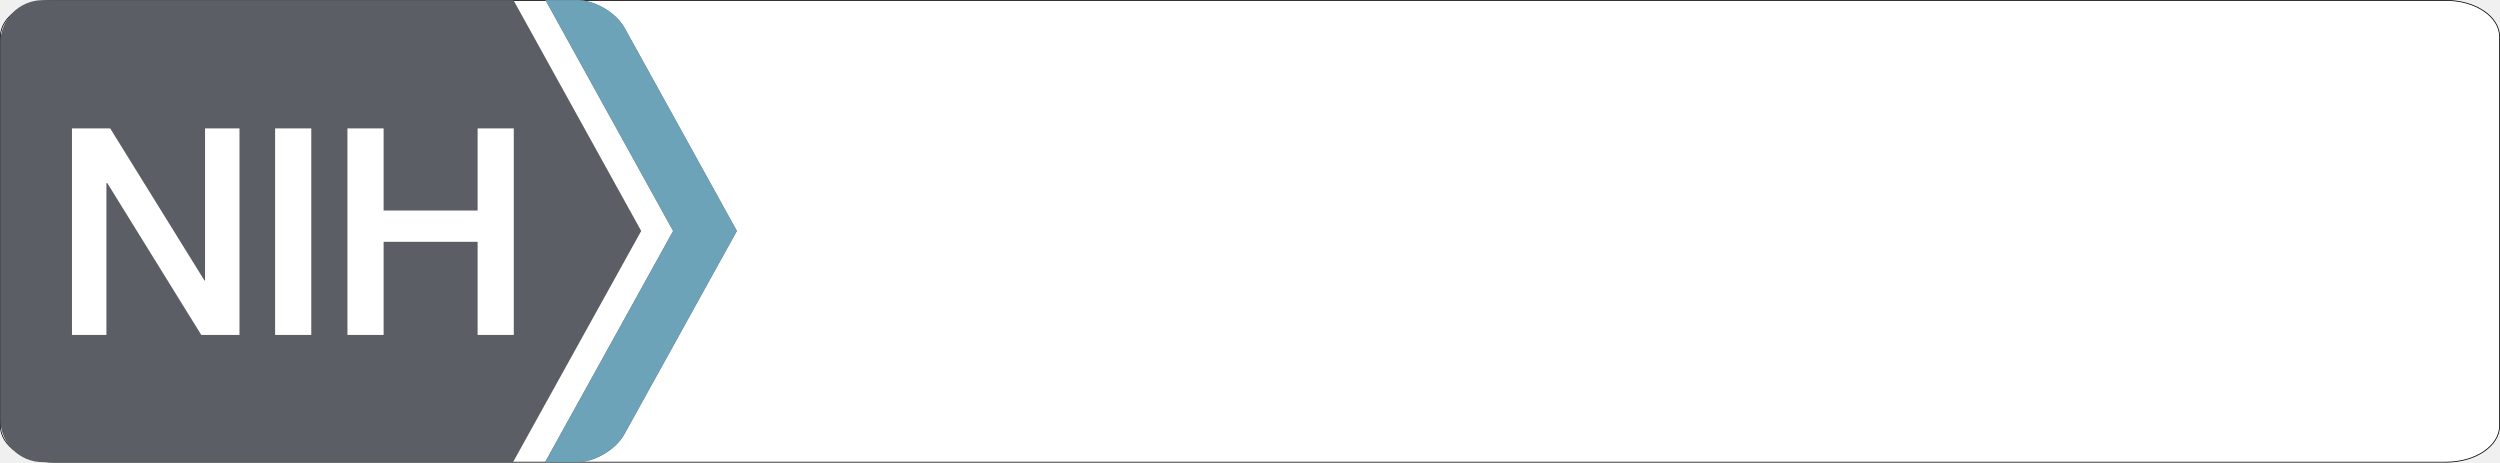
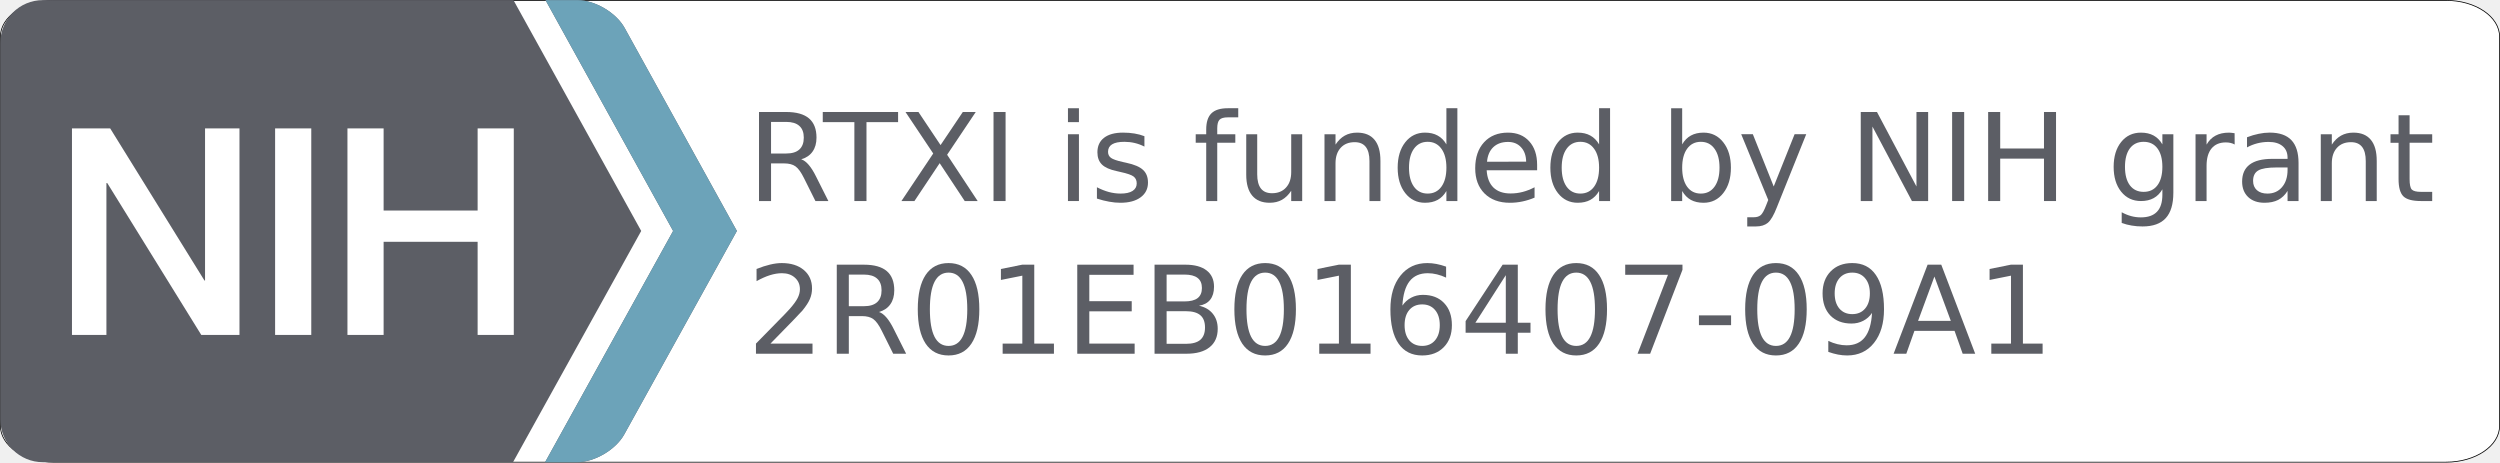
- <svg xmlns="http://www.w3.org/2000/svg" version="1.1" width="440.027" height="81.414" id="svg2" xml:space="preserve">
+ <svg xmlns="http://www.w3.org/2000/svg" version="1.2" width="440.027" height="81.414" id="svg2" xml:space="preserve">
  <defs id="defs6" />
  <g transform="matrix(1.290308,0,0,1.290308,0.06451542,0.02081869)" id="g3872">
    <rect width="340.918" height="62.99" rx="7.307" ry="4.971" x="0.003" y="0.037" id="rect3801" style="fill:#ffffff;fill-opacity:1;stroke:#000000;stroke-width:0.107;stroke-miterlimit:4;stroke-opacity:1;stroke-dasharray:none" />
    <g transform="translate(0,-0.00525)" id="g3216">
      <path d="M 87.417,31.494 69.989,0.005 l -64.187,0 C 2.598,0.005 0,2.608 0,5.811 l 0,51.423 c 0,3.204 2.598,5.802 5.801,5.802 l 64.13,0 L 87.417,31.494 z m -54.799,14.187 -5.209,0 -12.827,-20.72 -0.116,0 0,20.72 -4.699,0 0,-28.179 5.212,0 12.864,20.758 0.077,0 0,-20.758 4.697,0 0,28.179 z m 9.793,0 -4.934,0 0,-28.179 4.934,0 0,28.179 z m 27.625,-28.179 0,28.179 -4.933,0 0,-12.709 -12.824,0 0,12.709 -4.934,0 0,-28.179 4.934,0 0,11.209 12.824,0 0,-11.209 4.933,0" id="path14" style="fill:#5c5e65;fill-opacity:1;fill-rule:nonzero;stroke:none" />
      <path d="M 74.304,63.038 91.772,31.494 74.361,0.005 l 4.358,0 c 2.387,0 5.288,1.712 6.438,3.799 L 100.467,31.494 85.105,59.245 c -1.154,2.085 -4.053,3.793 -6.439,3.793 l -4.362,0" id="path16" style="fill:#5c5e65;fill-opacity:1;fill-rule:nonzero;stroke:none" />
      <path d="M 74.305,63.038 91.772,31.494 74.36,0.005 l 4.36,0 c 2.384,0 5.287,1.712 6.438,3.799 L 100.466,31.494 85.106,59.245 c -1.155,2.085 -4.055,3.793 -6.439,3.793 l -4.362,0" id="path18" style="fill:#6ca3b9;fill-opacity:1;fill-rule:nonzero;stroke:none" />
    </g>
-     <flowRoot xml:space="preserve" id="flowRoot3023" style="font-size:32px;font-style:normal;font-weight:normal;line-height:125%;letter-spacing:0px;word-spacing:0px;fill:#000000;fill-opacity:1;stroke:none;font-family:Sans" transform="matrix(0.7750085,0,0,0.7750085,-0.0625,-0.03125)">
+     <flowRoot transform="matrix(0.7750085,0,0,0.7750085,-0.0625,-0.03125)" id="flowRoot3023" xml:space="preserve" style="font-size:32px;font-style:normal;font-weight:normal;line-height:125%;letter-spacing:0px;word-spacing:0px;fill:#000000;fill-opacity:1;stroke:none;font-family:Sans">
      <flowRegion id="flowRegion3025">
-         <rect id="rect3027" width="246.968" height="63.475" x="133.885" y="10.508" style="font-size:32px" />
+         <rect width="246.968" height="63.475" x="133.885" y="10.508" id="rect3027" style="font-size:32px" />
      </flowRegion>
      <flowPara id="flowPara3029" />
    </flowRoot>
-     <flowRoot xml:space="preserve" id="flowRoot3039" style="font-size:28px;font-style:normal;font-weight:normal;line-height:125%;letter-spacing:0px;word-spacing:0px;fill:#000000;fill-opacity:1;stroke:none;font-family:Sans" transform="matrix(0.7750085,0,0,0.7750085,-0.0625,-0.03125)">
+     <flowRoot transform="matrix(0.7750085,0,0,0.7750085,-0.0625,-0.03125)" id="flowRoot3039" xml:space="preserve" style="font-size:28px;font-style:normal;font-weight:normal;line-height:125%;letter-spacing:0px;word-spacing:0px;fill:#000000;fill-opacity:1;stroke:none;font-family:Sans">
      <flowRegion id="flowRegion3041">
-         <rect id="rect3043" width="290.707" height="88.279" x="135.752" y="4.64" />
+         <rect width="290.707" height="88.279" x="135.752" y="4.64" id="rect3043" />
      </flowRegion>
      <flowPara id="flowPara3045" style="font-size:22px" />
    </flowRoot>
-     <flowRoot xml:space="preserve" id="flowRoot3049" style="font-size:28px;font-style:normal;font-weight:normal;line-height:125%;letter-spacing:0px;word-spacing:0px;fill:#5c5e65;fill-opacity:1;stroke:none;font-family:Sans" transform="matrix(0.7750085,0,0,0.7750085,2.62457,10.09694)">
-       <flowRegion id="flowRegion3051">
-         <rect id="rect3053" width="300.042" height="83.745" x="128.018" y="0.906" style="fill:#5c5e65;fill-opacity:1" />
-       </flowRegion>
-       <flowPara id="flowPara3055" style="font-size:18px;fill:#5c5e65;fill-opacity:1">
-         <flowSpan style="font-size:21px;fill:#5c5e65;fill-opacity:1" id="flowSpan3067">
-           <flowSpan style="font-size:22px;fill:#5c5e65;fill-opacity:1" id="flowSpan3071">
-             <flowSpan style="font-size:21px;fill:#5c5e65;fill-opacity:1" id="flowSpan3073">
-               <flowSpan style="font-size:21.5px;fill:#5c5e65;fill-opacity:1" id="flowSpan3075">RTXI is funded by NIH grant 2R01EB016407-09A1 </flowSpan>
-             </flowSpan>
-           </flowSpan>
-         </flowSpan>
-       </flowPara>
-     </flowRoot>
+     <g transform="matrix(0.7750085,0,0,0.7750085,2.62457,10.09694)" id="flowRoot3049" style="font-size:28px;font-style:normal;font-weight:normal;line-height:125%;letter-spacing:0px;word-spacing:0px;fill:#5c5e65;fill-opacity:1;stroke:none;font-family:Sans">
+       <path d="m 137.574,14.988 c 0.455,0.154 0.896,0.483 1.323,0.987 0.434,0.504 0.868,1.197 1.302,2.079 l 2.152,4.283 -2.278,0 -2.005,-4.021 c -0.518,-1.05 -1.022,-1.746 -1.512,-2.089 -0.483,-0.343 -1.144,-0.514 -1.984,-0.514 l -2.31,0 0,6.624 -2.121,0 0,-15.674 4.787,0 c 1.792,1.57e-5 3.128,0.374 4.01,1.123 0.882,0.749 1.323,1.879 1.323,3.391 -1e-5,0.987 -0.231,1.806 -0.693,2.457 -0.455,0.651 -1.12,1.102 -1.995,1.354 m -5.312,-6.582 0,5.564 2.667,0 c 1.022,8e-6 1.792,-0.234 2.31,-0.703 0.525,-0.476 0.787,-1.172 0.787,-2.089 -10e-6,-0.917 -0.262,-1.606 -0.787,-2.068 -0.518,-0.469 -1.288,-0.703 -2.31,-0.703 l -2.667,0" id="path3004" style="font-size:21.5px;fill:#5c5e65" />
+       <path d="m 141.364,6.663 13.259,0 0,1.785 -5.564,0 0,13.889 -2.131,0 0,-13.889 -5.564,0 0,-1.785" id="path3006" style="font-size:21.5px;fill:#5c5e65" />
+       <path d="m 155.925,6.663 2.278,0 3.895,5.826 3.916,-5.826 2.278,0 -5.039,7.527 5.375,8.146 -2.278,0 -4.409,-6.666 -4.441,6.666 -2.289,0 5.595,-8.367 -4.882,-7.307" id="path3008" style="font-size:21.5px;fill:#5c5e65" />
+       <path d="m 171.42,6.663 2.121,0 0,15.674 -2.121,0 0,-15.674" id="path3010" style="font-size:21.5px;fill:#5c5e65" />
+       <path d="m 184.521,10.579 1.932,0 0,11.758 -1.932,0 0,-11.758 m 0,-4.577 1.932,0 0,2.446 -1.932,0 0,-2.446" id="path3012" style="font-size:21.5px;fill:#5c5e65" />
+       <path d="m 197.98,10.925 0,1.827 c -0.546,-0.28 -1.113,-0.49 -1.701,-0.63 -0.588,-0.14 -1.197,-0.21 -1.827,-0.21 -0.959,1.1e-5 -1.68,0.147 -2.163,0.441 -0.476,0.294 -0.714,0.735 -0.714,1.323 -1e-5,0.448 0.171,0.801 0.514,1.06 0.343,0.252 1.032,0.493 2.068,0.724 l 0.661,0.147 c 1.372,0.294 2.345,0.71 2.918,1.249 0.581,0.532 0.871,1.277 0.871,2.236 -1e-5,1.092 -0.434,1.956 -1.302,2.593 -0.861,0.637 -2.047,0.955 -3.559,0.955 -0.63,0 -1.288,-0.063 -1.974,-0.189 -0.679,-0.119 -1.396,-0.301 -2.152,-0.546 l 0,-1.995 c 0.714,0.371 1.417,0.651 2.11,0.84 0.693,0.182 1.379,0.273 2.058,0.273 0.91,10e-7 1.61,-0.154 2.1,-0.462 0.49,-0.315 0.735,-0.756 0.735,-1.323 -1e-5,-0.525 -0.178,-0.927 -0.535,-1.207 -0.35,-0.28 -1.123,-0.549 -2.32,-0.808 l -0.672,-0.157 c -1.197,-0.252 -2.061,-0.637 -2.593,-1.155 -0.532,-0.525 -0.798,-1.242 -0.798,-2.152 -1e-5,-1.106 0.392,-1.96 1.176,-2.562 0.784,-0.602 1.897,-0.903 3.338,-0.903 0.714,1.2e-5 1.386,0.052 2.016,0.157 0.63,0.105 1.211,0.262 1.743,0.472" id="path3014" style="font-size:21.5px;fill:#5c5e65" />
+       <path d="m 214.493,6.001 0,1.606 -1.848,0 c -0.693,1.47e-5 -1.176,0.14 -1.449,0.42 -0.266,0.28 -0.399,0.784 -0.399,1.512 l 0,1.039 3.181,0 0,1.501 -3.181,0 0,10.257 -1.942,0 0,-10.257 -1.848,0 0,-1.501 1.848,0 0,-0.819 c 0,-1.309 0.304,-2.261 0.913,-2.855 0.609,-0.602 1.575,-0.903 2.897,-0.903 l 1.827,0" id="path3016" style="font-size:21.5px;fill:#5c5e65" />
+       <path d="m 215.9,17.696 0,-7.118 1.932,0 0,7.044 c 0,1.113 0.217,1.949 0.651,2.509 0.434,0.553 1.085,0.829 1.953,0.829 1.043,10e-7 1.865,-0.332 2.467,-0.997 0.609,-0.665 0.913,-1.571 0.913,-2.719 l 0,-6.666 1.932,0 0,11.758 -1.932,0 0,-1.806 c -0.469,0.714 -1.015,1.246 -1.638,1.596 -0.616,0.343 -1.333,0.514 -2.152,0.514 -1.351,0 -2.376,-0.42 -3.076,-1.26 -0.7,-0.84 -1.05,-2.068 -1.05,-3.685 m 4.861,-7.401 0,0" id="path3018" style="font-size:21.5px;fill:#5c5e65" />
+       <path d="m 239.521,15.24 0,7.097 -1.932,0 0,-7.034 c -10e-6,-1.113 -0.217,-1.946 -0.651,-2.499 -0.434,-0.553 -1.085,-0.829 -1.953,-0.829 -1.043,10e-6 -1.865,0.332 -2.467,0.997 -0.602,0.665 -0.903,1.571 -0.903,2.719 l 0,6.645 -1.942,0 0,-11.758 1.942,0 0,1.827 c 0.462,-0.707 1.004,-1.235 1.627,-1.585 0.63,-0.35 1.354,-0.525 2.173,-0.525 1.351,1.2e-5 2.373,0.42 3.065,1.26 0.693,0.833 1.039,2.061 1.039,3.685" id="path3020" style="font-size:21.5px;fill:#5c5e65" />
+       <path d="m 251.131,12.363 0,-6.362 1.932,0 0,16.335 -1.932,0 0,-1.764 c -0.406,0.7 -0.92,1.221 -1.543,1.564 -0.616,0.336 -1.358,0.504 -2.226,0.504 -1.421,0 -2.579,-0.567 -3.475,-1.701 -0.889,-1.134 -1.333,-2.625 -1.333,-4.472 0,-1.848 0.444,-3.338 1.333,-4.472 0.896,-1.134 2.054,-1.701 3.475,-1.701 0.868,1.2e-5 1.61,0.171 2.226,0.514 0.623,0.336 1.137,0.854 1.543,1.554 m -6.582,4.105 c 0,1.421 0.29,2.537 0.871,3.349 0.588,0.805 1.393,1.207 2.415,1.207 1.022,10e-7 1.827,-0.402 2.415,-1.207 0.588,-0.812 0.882,-1.928 0.882,-3.349 -1e-5,-1.421 -0.294,-2.534 -0.882,-3.338 -0.588,-0.812 -1.393,-1.218 -2.415,-1.218 -1.022,1.1e-5 -1.827,0.406 -2.415,1.218 -0.581,0.805 -0.871,1.918 -0.871,3.338" id="path3022" style="font-size:21.5px;fill:#5c5e65" />
+       <path d="m 267.099,15.975 0,0.945 -8.881,0 c 0.084,1.33 0.483,2.345 1.197,3.044 0.721,0.693 1.722,1.039 3.002,1.039 0.742,10e-7 1.459,-0.091 2.152,-0.273 0.7,-0.182 1.393,-0.455 2.079,-0.819 l 0,1.827 c -0.693,0.294 -1.403,0.518 -2.131,0.672 -0.728,0.154 -1.466,0.231 -2.215,0.231 -1.876,0 -3.363,-0.546 -4.462,-1.638 -1.092,-1.092 -1.638,-2.569 -1.638,-4.43 0,-1.925 0.518,-3.45 1.554,-4.577 1.043,-1.134 2.446,-1.701 4.21,-1.701 1.582,1.2e-5 2.831,0.511 3.748,1.533 0.924,1.015 1.386,2.397 1.386,4.147 m -1.932,-0.567 c -0.014,-1.057 -0.311,-1.9 -0.892,-2.53 -0.574,-0.63 -1.337,-0.945 -2.289,-0.945 -1.078,10e-6 -1.942,0.304 -2.593,0.913 -0.644,0.609 -1.015,1.466 -1.113,2.572 l 6.887,-0.011" id="path3024" style="font-size:21.5px;fill:#5c5e65" />
+       <path d="m 278.006,12.363 0,-6.362 1.932,0 0,16.335 -1.932,0 0,-1.764 c -0.406,0.7 -0.92,1.221 -1.543,1.564 -0.616,0.336 -1.358,0.504 -2.226,0.504 -1.421,0 -2.579,-0.567 -3.475,-1.701 -0.889,-1.134 -1.333,-2.625 -1.333,-4.472 0,-1.848 0.444,-3.338 1.333,-4.472 0.896,-1.134 2.054,-1.701 3.475,-1.701 0.868,1.2e-5 1.61,0.171 2.226,0.514 0.623,0.336 1.137,0.854 1.543,1.554 m -6.582,4.105 c 0,1.421 0.29,2.537 0.871,3.349 0.588,0.805 1.393,1.207 2.415,1.207 1.022,10e-7 1.827,-0.402 2.415,-1.207 0.588,-0.812 0.882,-1.928 0.882,-3.349 -10e-6,-1.421 -0.294,-2.534 -0.882,-3.338 -0.588,-0.812 -1.393,-1.218 -2.415,-1.218 -1.022,1.1e-5 -1.827,0.406 -2.415,1.218 -0.581,0.805 -0.871,1.918 -0.871,3.338" id="path3026" style="font-size:21.5px;fill:#5c5e65" />
+       <path d="m 299.202,16.468 c -1e-5,-1.421 -0.294,-2.534 -0.882,-3.338 -0.581,-0.812 -1.382,-1.218 -2.404,-1.218 -1.022,1.1e-5 -1.827,0.406 -2.415,1.218 -0.581,0.805 -0.871,1.918 -0.871,3.338 -1e-5,1.421 0.29,2.537 0.871,3.349 0.588,0.805 1.393,1.207 2.415,1.207 1.022,10e-7 1.823,-0.402 2.404,-1.207 0.588,-0.812 0.882,-1.928 0.882,-3.349 m -6.572,-4.105 c 0.406,-0.7 0.917,-1.218 1.533,-1.554 0.623,-0.343 1.365,-0.514 2.226,-0.514 1.428,1.2e-5 2.586,0.567 3.475,1.701 0.896,1.134 1.344,2.625 1.344,4.472 -10e-6,1.848 -0.448,3.338 -1.344,4.472 -0.889,1.134 -2.047,1.701 -3.475,1.701 -0.861,0 -1.603,-0.168 -2.226,-0.504 -0.616,-0.343 -1.127,-0.864 -1.533,-1.564 l 0,1.764 -1.942,0 0,-16.335 1.942,0 0,6.362" id="path3028" style="font-size:21.5px;fill:#5c5e65" />
+       <path d="m 309.301,23.428 c -0.546,1.4 -1.078,2.313 -1.596,2.74 -0.518,0.427 -1.211,0.64 -2.079,0.64 l -1.543,0 0,-1.617 1.134,0 c 0.532,-3e-6 0.945,-0.126 1.239,-0.378 0.294,-0.252 0.619,-0.847 0.976,-1.785 l 0.346,-0.882 -4.756,-11.569 2.047,0 3.674,9.196 3.674,-9.196 2.047,0 -5.165,12.85" id="path3030" style="font-size:21.5px;fill:#5c5e65" />
+       <path d="m 324.061,6.663 2.855,0 6.95,13.112 0,-13.112 2.058,0 0,15.674 -2.855,0 -6.95,-13.112 0,13.112 -2.058,0 0,-15.674" id="path3032" style="font-size:21.5px;fill:#5c5e65" />
+       <path d="m 340.144,6.663 2.121,0 0,15.674 -2.121,0 0,-15.674" id="path3034" style="font-size:21.5px;fill:#5c5e65" />
+       <path d="m 346.485,6.663 2.121,0 0,6.425 7.706,0 0,-6.425 2.121,0 0,15.674 -2.121,0 0,-7.464 -7.706,0 0,7.464 -2.121,0 0,-15.674" id="path3036" style="font-size:21.5px;fill:#5c5e65" />
+       <path d="m 377.15,16.321 c -10e-6,-1.4 -0.29,-2.485 -0.871,-3.254 -0.574,-0.77 -1.382,-1.155 -2.425,-1.155 -1.036,1.1e-5 -1.844,0.385 -2.425,1.155 -0.574,0.77 -0.861,1.855 -0.861,3.254 -1e-5,1.393 0.287,2.474 0.861,3.244 0.581,0.77 1.389,1.155 2.425,1.155 1.043,1e-6 1.851,-0.385 2.425,-1.155 0.581,-0.77 0.871,-1.851 0.871,-3.244 m 1.932,4.556 c -1e-5,2.002 -0.444,3.489 -1.333,4.462 -0.889,0.98 -2.25,1.47 -4.084,1.47 -0.679,-5e-6 -1.319,-0.052 -1.921,-0.157 -0.602,-0.098 -1.186,-0.252 -1.753,-0.462 l 0,-1.879 c 0.567,0.308 1.127,0.535 1.68,0.682 0.553,0.147 1.116,0.22 1.69,0.22 1.267,-3e-6 2.215,-0.332 2.845,-0.997 0.63,-0.658 0.945,-1.655 0.945,-2.992 l 0,-0.955 c -0.399,0.693 -0.91,1.211 -1.533,1.554 -0.623,0.343 -1.368,0.514 -2.236,0.514 -1.442,0 -2.604,-0.549 -3.485,-1.648 -0.882,-1.099 -1.323,-2.555 -1.323,-4.367 0,-1.82 0.441,-3.279 1.323,-4.378 0.882,-1.099 2.044,-1.648 3.485,-1.648 0.868,1.2e-5 1.613,0.171 2.236,0.514 0.623,0.343 1.134,0.861 1.533,1.554 l 0,-1.785 1.932,0 0,10.299" id="path3038" style="font-size:21.5px;fill:#5c5e65" />
+       <path d="m 389.874,12.384 c -0.217,-0.126 -0.455,-0.217 -0.714,-0.273 -0.252,-0.063 -0.532,-0.094 -0.84,-0.094 -1.092,10e-6 -1.932,0.357 -2.52,1.071 -0.581,0.707 -0.871,1.725 -0.871,3.055 l 0,6.194 -1.942,0 0,-11.758 1.942,0 0,1.827 c 0.406,-0.714 0.934,-1.242 1.585,-1.585 0.651,-0.35 1.442,-0.525 2.373,-0.525 0.133,1.2e-5 0.28,0.011 0.441,0.031 0.161,0.014 0.339,0.038 0.535,0.073 l 0.011,1.984" id="path3040" style="font-size:21.5px;fill:#5c5e65" />
+       <path d="m 397.264,16.426 c -1.561,5e-6 -2.642,0.178 -3.244,0.535 -0.602,0.357 -0.903,0.966 -0.903,1.827 0,0.686 0.224,1.232 0.672,1.638 0.455,0.399 1.071,0.598 1.848,0.598 1.071,10e-7 1.928,-0.378 2.572,-1.134 0.651,-0.763 0.976,-1.774 0.976,-3.034 l 0,-0.43 -1.921,0 m 3.853,-0.798 0,6.708 -1.932,0 0,-1.785 c -0.441,0.714 -0.99,1.242 -1.648,1.585 -0.658,0.336 -1.463,0.504 -2.415,0.504 -1.204,0 -2.163,-0.336 -2.876,-1.008 -0.707,-0.679 -1.06,-1.585 -1.06,-2.719 0,-1.323 0.441,-2.32 1.323,-2.992 0.889,-0.672 2.212,-1.008 3.968,-1.008 l 2.708,0 0,-0.189 c -10e-6,-0.889 -0.294,-1.575 -0.882,-2.058 -0.581,-0.49 -1.4,-0.735 -2.457,-0.735 -0.672,10e-6 -1.326,0.08 -1.963,0.241 -0.637,0.161 -1.249,0.402 -1.837,0.724 l 0,-1.785 c 0.707,-0.273 1.393,-0.476 2.058,-0.609 0.665,-0.14 1.312,-0.21 1.942,-0.21 1.701,1.2e-5 2.971,0.441 3.811,1.323 0.84,0.882 1.26,2.219 1.26,4.01" id="path3042" style="font-size:21.5px;fill:#5c5e65" />
+       <path d="m 414.88,15.24 0,7.097 -1.932,0 0,-7.034 c -10e-6,-1.113 -0.217,-1.946 -0.651,-2.499 -0.434,-0.553 -1.085,-0.829 -1.953,-0.829 -1.043,10e-6 -1.865,0.332 -2.467,0.997 -0.602,0.665 -0.903,1.571 -0.903,2.719 l 0,6.645 -1.942,0 0,-11.758 1.942,0 0,1.827 c 0.462,-0.707 1.004,-1.235 1.627,-1.585 0.63,-0.35 1.354,-0.525 2.173,-0.525 1.351,1.2e-5 2.373,0.42 3.065,1.26 0.693,0.833 1.039,2.061 1.039,3.685" id="path3044" style="font-size:21.5px;fill:#5c5e65" />
+       <path d="m 420.664,7.24 0,3.338 3.979,0 0,1.501 -3.979,0 0,6.383 c -10e-6,0.959 0.129,1.575 0.388,1.848 0.266,0.273 0.801,0.409 1.606,0.409 l 1.984,0 0,1.617 -1.984,0 c -1.491,0 -2.52,-0.276 -3.086,-0.829 -0.567,-0.56 -0.85,-1.575 -0.85,-3.044 l 0,-6.383 -1.417,0 0,-1.501 1.417,0 0,-3.338 1.942,0" id="path3046" style="font-size:21.5px;fill:#5c5e65" />
+       <path d="m 132.157,47.427 7.401,0 0,1.785 -9.952,0 0,-1.785 c 0.805,-0.833 1.9,-1.949 3.286,-3.349 1.393,-1.407 2.268,-2.313 2.625,-2.719 0.679,-0.763 1.151,-1.407 1.417,-1.932 0.273,-0.532 0.409,-1.053 0.409,-1.564 -1e-5,-0.833 -0.294,-1.512 -0.882,-2.037 -0.581,-0.525 -1.34,-0.787 -2.278,-0.787 -0.665,1.4e-5 -1.368,0.115 -2.11,0.346 -0.735,0.231 -1.522,0.581 -2.362,1.05 l 0,-2.142 c 0.854,-0.343 1.652,-0.602 2.394,-0.777 0.742,-0.175 1.421,-0.262 2.037,-0.262 1.624,1.6e-5 2.918,0.406 3.884,1.218 0.966,0.812 1.449,1.897 1.449,3.254 -1e-5,0.644 -0.122,1.256 -0.367,1.837 -0.238,0.574 -0.675,1.253 -1.312,2.037 -0.175,0.203 -0.731,0.791 -1.669,1.764 -0.938,0.966 -2.261,2.32 -3.968,4.063" id="path3048" style="font-size:21.5px;fill:#5c5e65" />
+       <path d="m 151.263,41.863 c 0.455,0.154 0.896,0.483 1.323,0.987 0.434,0.504 0.868,1.197 1.302,2.079 l 2.152,4.283 -2.278,0 -2.005,-4.021 c -0.518,-1.05 -1.022,-1.746 -1.512,-2.089 -0.483,-0.343 -1.144,-0.514 -1.984,-0.514 l -2.31,0 0,6.624 -2.121,0 0,-15.674 4.787,0 c 1.792,1.6e-5 3.128,0.374 4.01,1.123 0.882,0.749 1.323,1.879 1.323,3.391 -1e-5,0.987 -0.231,1.806 -0.693,2.457 -0.455,0.651 -1.12,1.102 -1.995,1.354 m -5.312,-6.582 0,5.564 2.667,0 c 1.022,8e-6 1.792,-0.234 2.31,-0.703 0.525,-0.476 0.787,-1.172 0.787,-2.089 -1e-5,-0.917 -0.262,-1.606 -0.787,-2.068 -0.518,-0.469 -1.288,-0.703 -2.31,-0.703 l -2.667,0" id="path3050" style="font-size:21.5px;fill:#5c5e65" />
+       <path d="m 163.504,34.934 c -1.092,1.4e-5 -1.914,0.539 -2.467,1.617 -0.546,1.071 -0.819,2.684 -0.819,4.84 0,2.149 0.273,3.762 0.819,4.84 0.553,1.071 1.375,1.606 2.467,1.606 1.099,1e-6 1.921,-0.535 2.467,-1.606 0.553,-1.078 0.829,-2.691 0.829,-4.84 -1e-5,-2.156 -0.276,-3.769 -0.829,-4.84 -0.546,-1.078 -1.368,-1.617 -2.467,-1.617 m 0,-1.68 c 1.757,1.6e-5 3.097,0.696 4.021,2.089 0.931,1.386 1.396,3.401 1.396,6.047 -1e-5,2.639 -0.465,4.654 -1.396,6.047 -0.924,1.386 -2.264,2.079 -4.021,2.079 -1.757,0 -3.1,-0.693 -4.031,-2.079 -0.924,-1.393 -1.386,-3.408 -1.386,-6.047 0,-2.645 0.462,-4.661 1.386,-6.047 0.931,-1.393 2.275,-2.089 4.031,-2.089" id="path3052" style="font-size:21.5px;fill:#5c5e65" />
+       <path d="m 173.026,47.427 3.464,0 0,-11.957 -3.769,0.756 0,-1.932 3.748,-0.756 2.121,0 0,13.889 3.464,0 0,1.785 -9.028,0 0,-1.785" id="path3054" style="font-size:21.5px;fill:#5c5e65" />
+       <path d="m 186.159,33.538 9.91,0 0,1.785 -7.79,0 0,4.64 7.464,0 0,1.785 -7.464,0 0,5.679 7.979,0 0,1.785 -10.099,0 0,-15.674" id="path3056" style="font-size:21.5px;fill:#5c5e65" />
+       <path d="m 201.885,41.726 0,5.742 3.401,0 c 1.141,2e-6 1.984,-0.234 2.53,-0.703 0.553,-0.476 0.829,-1.2 0.829,-2.173 -1e-5,-0.98 -0.276,-1.701 -0.829,-2.163 -0.546,-0.469 -1.389,-0.703 -2.53,-0.703 l -3.401,0 m 0,-6.446 0,4.724 3.139,0 c 1.036,9e-6 1.806,-0.192 2.31,-0.577 0.511,-0.392 0.766,-0.987 0.766,-1.785 -1e-5,-0.791 -0.255,-1.382 -0.766,-1.774 -0.504,-0.392 -1.274,-0.588 -2.31,-0.588 l -3.139,0 m -2.121,-1.743 5.417,0 c 1.617,1.6e-5 2.862,0.336 3.737,1.008 0.875,0.672 1.312,1.627 1.312,2.866 -2e-5,0.959 -0.224,1.722 -0.672,2.289 -0.448,0.567 -1.106,0.92 -1.974,1.06 1.043,0.224 1.851,0.693 2.425,1.407 0.581,0.707 0.871,1.592 0.871,2.656 -2e-5,1.4 -0.476,2.481 -1.428,3.244 -0.952,0.763 -2.306,1.144 -4.063,1.144 l -5.627,0 0,-15.674" id="path3058" style="font-size:21.5px;fill:#5c5e65" />
+       <path d="m 219.228,34.934 c -1.092,1.4e-5 -1.914,0.539 -2.467,1.617 -0.546,1.071 -0.819,2.684 -0.819,4.84 0,2.149 0.273,3.762 0.819,4.84 0.553,1.071 1.375,1.606 2.467,1.606 1.099,1e-6 1.921,-0.535 2.467,-1.606 0.553,-1.078 0.829,-2.691 0.829,-4.84 -1e-5,-2.156 -0.276,-3.769 -0.829,-4.84 -0.546,-1.078 -1.368,-1.617 -2.467,-1.617 m 0,-1.68 c 1.757,1.6e-5 3.097,0.696 4.021,2.089 0.931,1.386 1.396,3.401 1.396,6.047 -2e-5,2.639 -0.465,4.654 -1.396,6.047 -0.924,1.386 -2.264,2.079 -4.021,2.079 -1.757,0 -3.1,-0.693 -4.031,-2.079 -0.924,-1.393 -1.386,-3.408 -1.386,-6.047 0,-2.645 0.462,-4.661 1.386,-6.047 0.931,-1.393 2.275,-2.089 4.031,-2.089" id="path3060" style="font-size:21.5px;fill:#5c5e65" />
+       <path d="m 228.75,47.427 3.464,0 0,-11.957 -3.769,0.756 0,-1.932 3.748,-0.756 2.121,0 0,13.889 3.464,0 0,1.785 -9.028,0 0,-1.785" id="path3062" style="font-size:21.5px;fill:#5c5e65" />
+       <path d="m 246.869,40.529 c -0.952,9e-6 -1.708,0.325 -2.268,0.976 -0.553,0.651 -0.829,1.543 -0.829,2.677 -1e-5,1.127 0.276,2.019 0.829,2.677 0.56,0.651 1.316,0.976 2.268,0.976 0.952,1e-6 1.704,-0.325 2.257,-0.976 0.56,-0.658 0.84,-1.55 0.84,-2.677 -1e-5,-1.134 -0.28,-2.026 -0.84,-2.677 -0.553,-0.651 -1.305,-0.976 -2.257,-0.976 m 4.21,-6.645 0,1.932 c -0.532,-0.252 -1.071,-0.444 -1.617,-0.577 -0.539,-0.133 -1.074,-0.199 -1.606,-0.199 -1.4,1.4e-5 -2.471,0.472 -3.212,1.417 -0.735,0.945 -1.155,2.373 -1.26,4.283 0.413,-0.609 0.931,-1.074 1.554,-1.396 0.623,-0.329 1.309,-0.493 2.058,-0.493 1.575,1e-5 2.817,0.479 3.727,1.438 0.917,0.952 1.375,2.25 1.375,3.895 -1e-5,1.61 -0.476,2.901 -1.428,3.874 -0.952,0.973 -2.219,1.459 -3.8,1.459 -1.813,0 -3.198,-0.693 -4.157,-2.079 -0.959,-1.393 -1.438,-3.408 -1.438,-6.047 0,-2.478 0.588,-4.451 1.764,-5.921 1.176,-1.477 2.754,-2.215 4.735,-2.215 0.532,1.6e-5 1.067,0.053 1.606,0.157 0.546,0.105 1.113,0.262 1.701,0.472" id="path3064" style="font-size:21.5px;fill:#5c5e65" />
+       <path d="m 261.587,35.385 -5.354,8.367 5.354,0 0,-8.367 m -0.556,-1.848 2.667,0 0,10.215 2.236,0 0,1.764 -2.236,0 0,3.695 -2.11,0 0,-3.695 -7.076,0 0,-2.047 6.519,-9.931" id="path3066" style="font-size:21.5px;fill:#5c5e65" />
+       <path d="m 273.986,34.934 c -1.092,1.4e-5 -1.914,0.539 -2.467,1.617 -0.546,1.071 -0.819,2.684 -0.819,4.84 -10e-6,2.149 0.273,3.762 0.819,4.84 0.553,1.071 1.375,1.606 2.467,1.606 1.099,1e-6 1.921,-0.535 2.467,-1.606 0.553,-1.078 0.829,-2.691 0.829,-4.84 -10e-6,-2.156 -0.276,-3.769 -0.829,-4.84 -0.546,-1.078 -1.368,-1.617 -2.467,-1.617 m 0,-1.68 c 1.757,1.6e-5 3.097,0.696 4.021,2.089 0.931,1.386 1.396,3.401 1.396,6.047 -10e-6,2.639 -0.465,4.654 -1.396,6.047 -0.924,1.386 -2.264,2.079 -4.021,2.079 -1.757,0 -3.1,-0.693 -4.031,-2.079 -0.924,-1.393 -1.386,-3.408 -1.386,-6.047 0,-2.645 0.462,-4.661 1.386,-6.047 0.931,-1.393 2.275,-2.089 4.031,-2.089" id="path3068" style="font-size:21.5px;fill:#5c5e65" />
+       <path d="m 282.604,33.538 10.078,0 0,0.903 -5.69,14.771 -2.215,0 5.354,-13.889 -7.527,0 0,-1.785" id="path3070" style="font-size:21.5px;fill:#5c5e65" />
+       <path d="m 295.58,42.461 5.658,0 0,1.722 -5.658,0 0,-1.722" id="path3072" style="font-size:21.5px;fill:#5c5e65" />
+       <path d="m 309.133,34.934 c -1.092,1.4e-5 -1.914,0.539 -2.467,1.617 -0.546,1.071 -0.819,2.684 -0.819,4.84 -1e-5,2.149 0.273,3.762 0.819,4.84 0.553,1.071 1.375,1.606 2.467,1.606 1.099,1e-6 1.921,-0.535 2.467,-1.606 0.553,-1.078 0.829,-2.691 0.829,-4.84 -10e-6,-2.156 -0.276,-3.769 -0.829,-4.84 -0.546,-1.078 -1.368,-1.617 -2.467,-1.617 m 0,-1.68 c 1.757,1.6e-5 3.097,0.696 4.021,2.089 0.931,1.386 1.396,3.401 1.396,6.047 -10e-6,2.639 -0.465,4.654 -1.396,6.047 -0.924,1.386 -2.264,2.079 -4.021,2.079 -1.757,0 -3.1,-0.693 -4.031,-2.079 -0.924,-1.393 -1.386,-3.408 -1.386,-6.047 0,-2.645 0.462,-4.661 1.386,-6.047 0.931,-1.393 2.275,-2.089 4.031,-2.089" id="path3074" style="font-size:21.5px;fill:#5c5e65" />
+       <path d="m 318.35,48.886 0,-1.932 c 0.532,0.252 1.071,0.444 1.617,0.577 0.546,0.133 1.081,0.199 1.606,0.199 1.4,2e-6 2.467,-0.469 3.202,-1.407 0.742,-0.945 1.165,-2.376 1.27,-4.294 -0.406,0.602 -0.92,1.064 -1.543,1.386 -0.623,0.322 -1.312,0.483 -2.068,0.483 -1.568,6e-6 -2.81,-0.472 -3.727,-1.417 -0.91,-0.952 -1.365,-2.25 -1.365,-3.895 0,-1.61 0.476,-2.901 1.428,-3.874 0.952,-0.973 2.219,-1.459 3.8,-1.459 1.813,1.6e-5 3.195,0.696 4.147,2.089 0.959,1.386 1.438,3.401 1.438,6.047 -1e-5,2.471 -0.588,4.444 -1.764,5.921 -1.169,1.47 -2.744,2.205 -4.724,2.205 -0.532,0 -1.071,-0.052 -1.617,-0.157 -0.546,-0.105 -1.113,-0.262 -1.701,-0.472 m 4.22,-6.645 c 0.952,7e-6 1.704,-0.325 2.257,-0.976 0.56,-0.651 0.84,-1.543 0.84,-2.677 -1e-5,-1.127 -0.28,-2.016 -0.84,-2.667 -0.553,-0.658 -1.305,-0.987 -2.257,-0.987 -0.952,1.4e-5 -1.708,0.329 -2.268,0.987 -0.553,0.651 -0.829,1.54 -0.829,2.667 0,1.134 0.276,2.026 0.829,2.677 0.56,0.651 1.316,0.976 2.268,0.976" id="path3076" style="font-size:21.5px;fill:#5c5e65" />
+       <path d="m 337.026,35.627 -2.876,7.8 5.763,0 -2.887,-7.8 m -1.197,-2.089 2.404,0 5.973,15.674 -2.205,0 -1.428,-4.021 -7.065,0 -1.428,4.021 -2.236,0 5.984,-15.674" id="path3078" style="font-size:21.5px;fill:#5c5e65" />
+       <path d="m 347.041,47.427 3.464,0 0,-11.957 -3.769,0.756 0,-1.932 3.748,-0.756 2.121,0 0,13.889 3.464,0 0,1.785 -9.028,0 0,-1.785" id="path3080" style="font-size:21.5px;fill:#5c5e65" />
+     </g>
  </g>
</svg>
